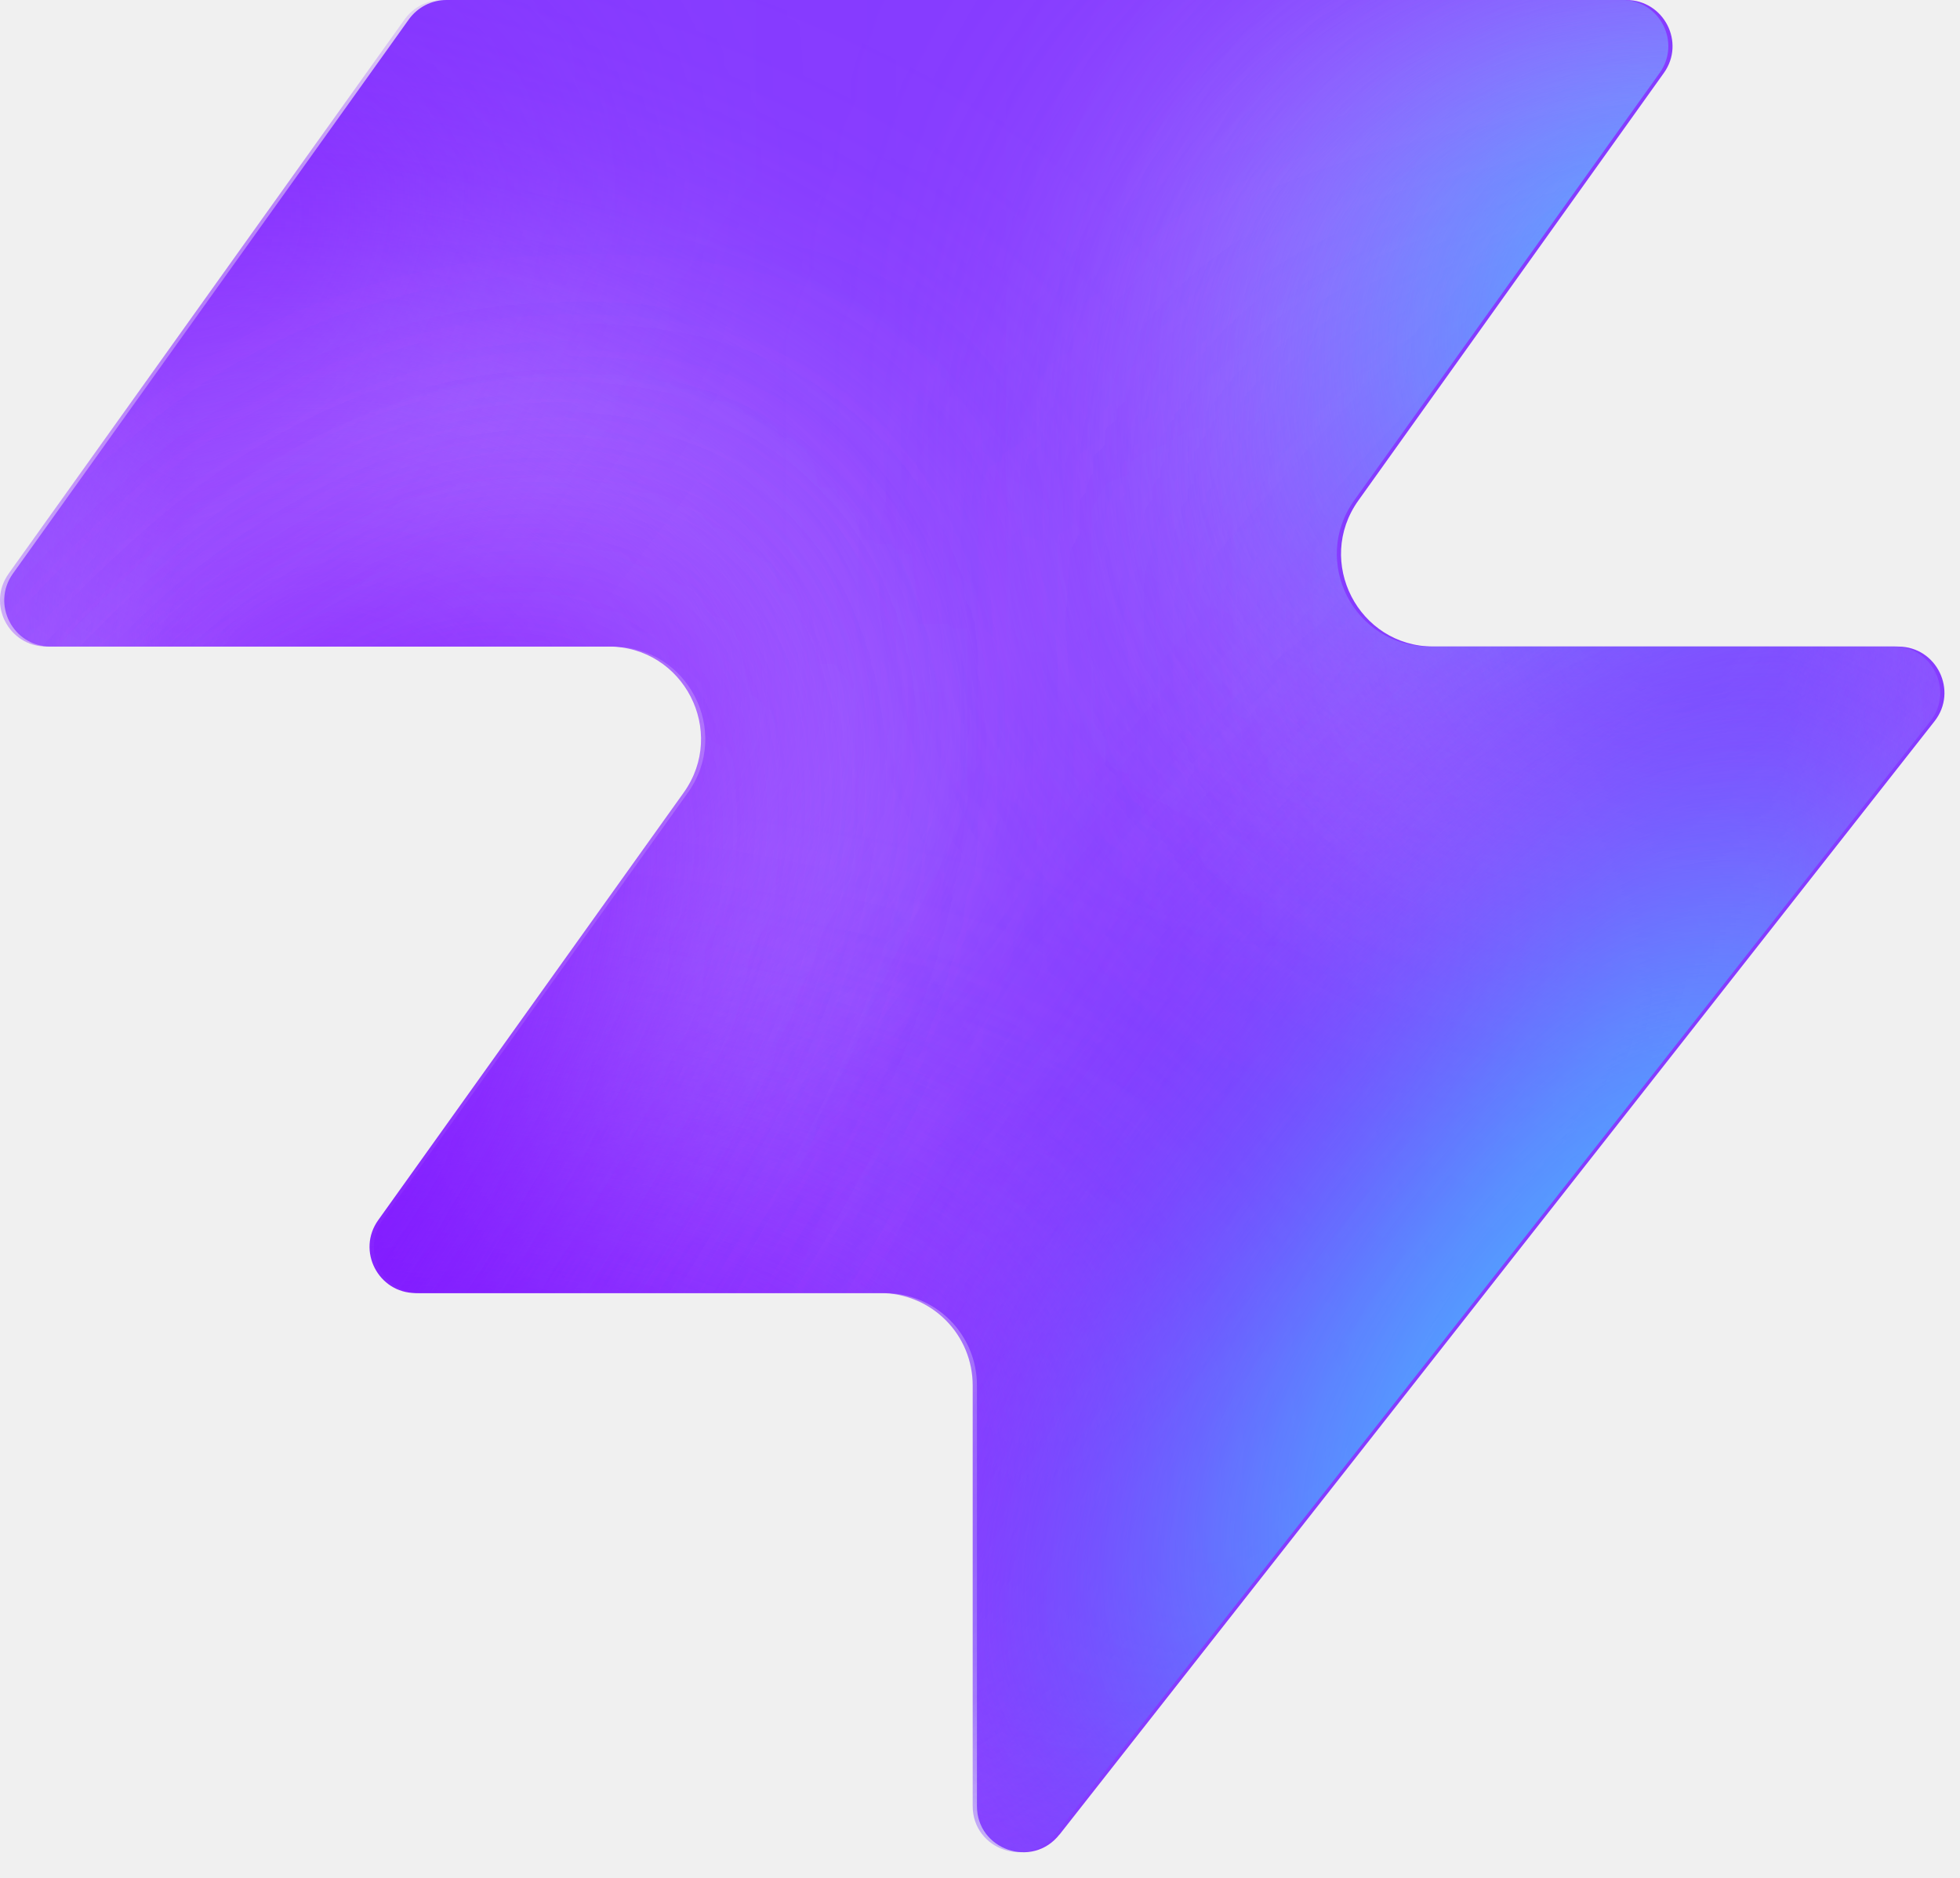
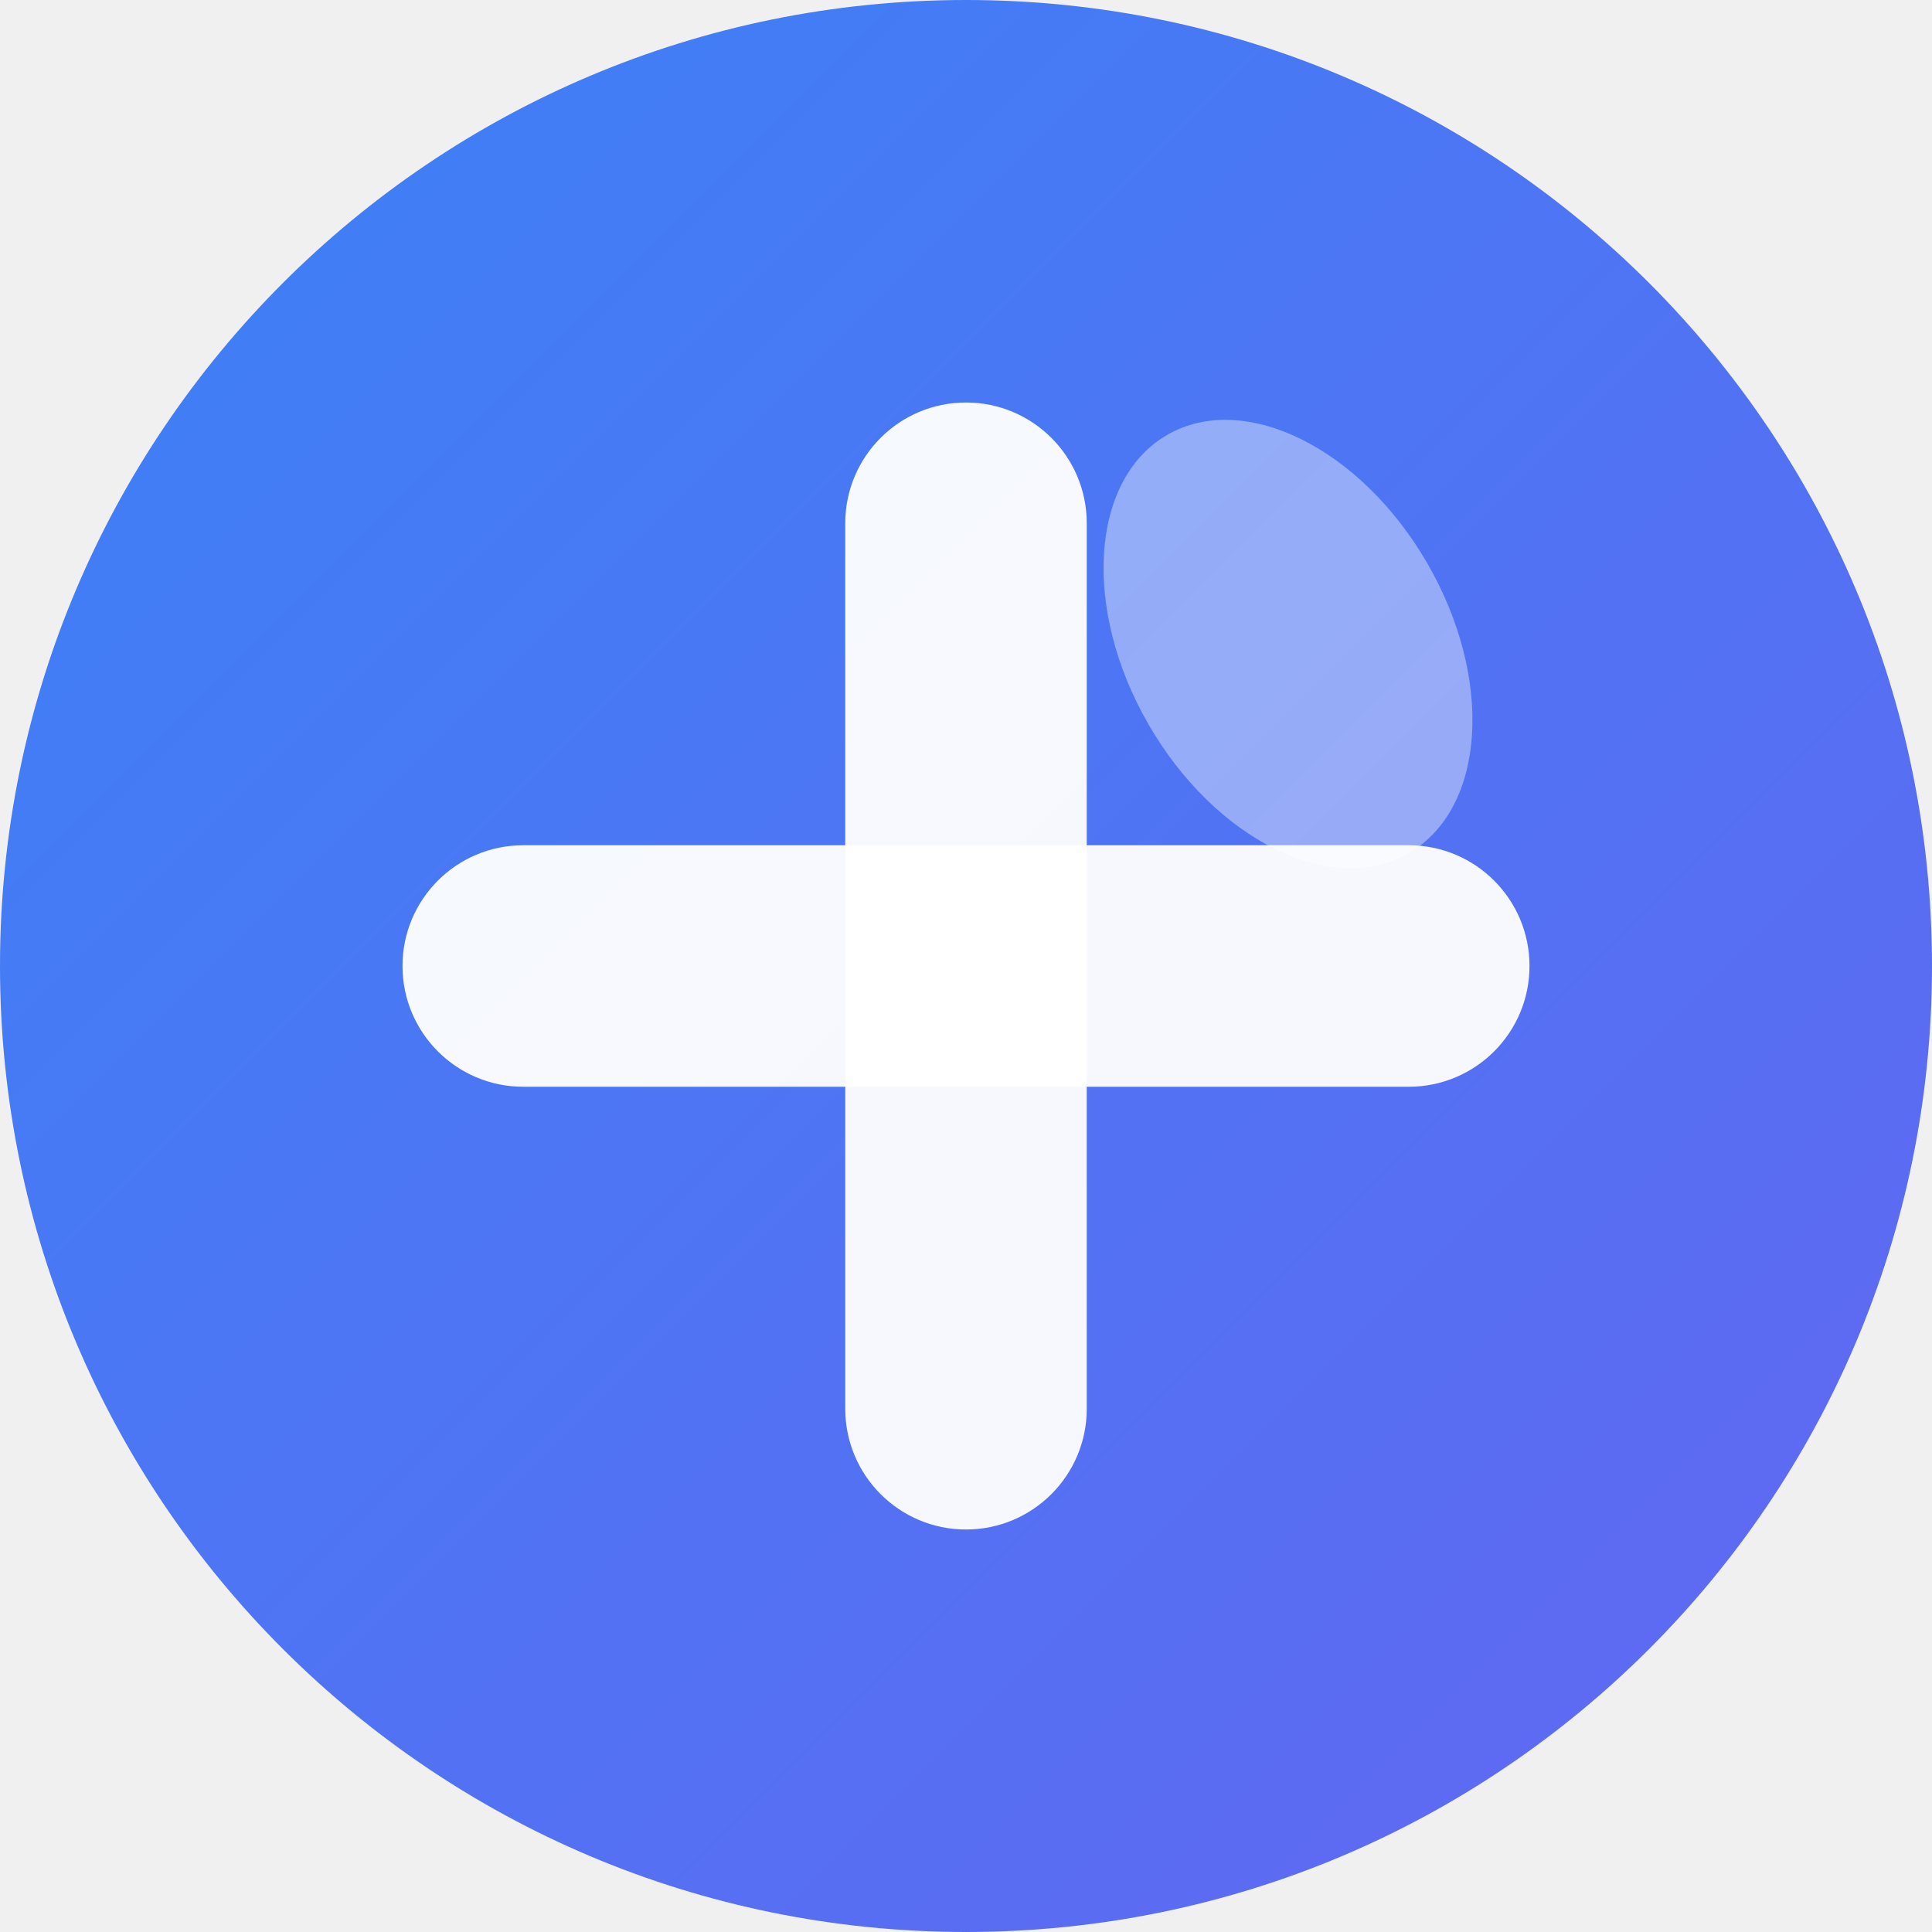
- <svg xmlns="http://www.w3.org/2000/svg" width="48" height="46" fill="none" viewBox="0 0 48 46">
-   <path fill="#863bff" d="M25.946 44.938c-.664.845-2.021.375-2.021-.698V33.937a2.26 2.26 0 0 0-2.262-2.262H10.287c-.92 0-1.456-1.04-.92-1.788l7.48-10.471c1.07-1.497 0-3.578-1.842-3.578H1.237c-.92 0-1.456-1.04-.92-1.788L10.013.474c.214-.297.556-.474.92-.474h28.894c.92 0 1.456 1.04.92 1.788l-7.48 10.471c-1.07 1.498 0 3.579 1.842 3.579h11.377c.943 0 1.473 1.088.89 1.83L25.947 44.94z" style="fill:#863bff;fill:color(display-p3 .525 .23 1);fill-opacity:1" />
-   <mask id="a" width="48" height="46" x="0" y="0" maskUnits="userSpaceOnUse" style="mask-type:alpha">
-     <path fill="#000" d="M25.842 44.938c-.664.844-2.021.375-2.021-.698V33.937a2.26 2.26 0 0 0-2.262-2.262H10.183c-.92 0-1.456-1.04-.92-1.788l7.48-10.471c1.07-1.498 0-3.579-1.842-3.579H1.133c-.92 0-1.456-1.04-.92-1.787L9.91.473c.214-.297.556-.474.92-.474h28.894c.92 0 1.456 1.04.92 1.788l-7.48 10.471c-1.07 1.498 0 3.578 1.842 3.578h11.377c.943 0 1.473 1.088.89 1.832L25.843 44.94z" style="fill:#000;fill-opacity:1" />
-   </mask>
-   <g mask="url(#a)">
-     <g filter="url(#b)">
-       <ellipse cx="5.508" cy="14.704" fill="#ede6ff" rx="5.508" ry="14.704" style="fill:#ede6ff;fill:color(display-p3 .927 .903 1);fill-opacity:1" transform="matrix(.00324 1 1 -.00324 -4.47 31.516)" />
-     </g>
-     <g filter="url(#c)">
-       <ellipse cx="10.399" cy="29.851" fill="#ede6ff" rx="10.399" ry="29.851" style="fill:#ede6ff;fill:color(display-p3 .927 .903 1);fill-opacity:1" transform="matrix(.00324 1 1 -.00324 -39.328 7.883)" />
-     </g>
-     <g filter="url(#d)">
-       <ellipse cx="5.508" cy="30.487" fill="#7e14ff" rx="5.508" ry="30.487" style="fill:#7e14ff;fill:color(display-p3 .492 .077 1);fill-opacity:1" transform="rotate(89.814 -25.913 -14.639)scale(1 -1)" />
-     </g>
-     <g filter="url(#e)">
-       <ellipse cx="5.508" cy="30.599" fill="#7e14ff" rx="5.508" ry="30.599" style="fill:#7e14ff;fill:color(display-p3 .492 .077 1);fill-opacity:1" transform="rotate(89.814 -32.644 -3.334)scale(1 -1)" />
-     </g>
-     <g filter="url(#f)">
-       <ellipse cx="5.508" cy="30.599" fill="#7e14ff" rx="5.508" ry="30.599" style="fill:#7e14ff;fill:color(display-p3 .492 .077 1);fill-opacity:1" transform="matrix(.00324 1 1 -.00324 -34.34 30.47)" />
-     </g>
-     <g filter="url(#g)">
-       <ellipse cx="14.072" cy="22.078" fill="#ede6ff" rx="14.072" ry="22.078" style="fill:#ede6ff;fill:color(display-p3 .927 .903 1);fill-opacity:1" transform="rotate(93.35 24.506 48.493)scale(-1 1)" />
-     </g>
-     <g filter="url(#h)">
-       <ellipse cx="3.47" cy="21.501" fill="#7e14ff" rx="3.47" ry="21.501" style="fill:#7e14ff;fill:color(display-p3 .492 .077 1);fill-opacity:1" transform="rotate(89.009 28.708 47.59)scale(-1 1)" />
-     </g>
-     <g filter="url(#i)">
-       <ellipse cx="3.47" cy="21.501" fill="#7e14ff" rx="3.47" ry="21.501" style="fill:#7e14ff;fill:color(display-p3 .492 .077 1);fill-opacity:1" transform="rotate(89.009 28.708 47.59)scale(-1 1)" />
-     </g>
-     <g filter="url(#j)">
-       <ellipse cx=".387" cy="8.972" fill="#7e14ff" rx="4.407" ry="29.108" style="fill:#7e14ff;fill:color(display-p3 .492 .077 1);fill-opacity:1" transform="rotate(39.51 .387 8.972)" />
-     </g>
-     <g filter="url(#k)">
-       <ellipse cx="47.523" cy="-6.092" fill="#7e14ff" rx="4.407" ry="29.108" style="fill:#7e14ff;fill:color(display-p3 .492 .077 1);fill-opacity:1" transform="rotate(37.892 47.523 -6.092)" />
-     </g>
-     <g filter="url(#l)">
-       <ellipse cx="41.412" cy="6.333" fill="#47bfff" rx="5.971" ry="9.665" style="fill:#47bfff;fill:color(display-p3 .28 .748 1);fill-opacity:1" transform="rotate(37.892 41.412 6.333)" />
-     </g>
-     <g filter="url(#m)">
-       <ellipse cx="-1.879" cy="38.332" fill="#7e14ff" rx="4.407" ry="29.108" style="fill:#7e14ff;fill:color(display-p3 .492 .077 1);fill-opacity:1" transform="rotate(37.892 -1.88 38.332)" />
-     </g>
-     <g filter="url(#n)">
-       <ellipse cx="-1.879" cy="38.332" fill="#7e14ff" rx="4.407" ry="29.108" style="fill:#7e14ff;fill:color(display-p3 .492 .077 1);fill-opacity:1" transform="rotate(37.892 -1.88 38.332)" />
-     </g>
-     <g filter="url(#o)">
-       <ellipse cx="35.651" cy="29.907" fill="#7e14ff" rx="4.407" ry="29.108" style="fill:#7e14ff;fill:color(display-p3 .492 .077 1);fill-opacity:1" transform="rotate(37.892 35.651 29.907)" />
-     </g>
-     <g filter="url(#p)">
-       <ellipse cx="38.418" cy="32.4" fill="#47bfff" rx="5.971" ry="15.297" style="fill:#47bfff;fill:color(display-p3 .28 .748 1);fill-opacity:1" transform="rotate(37.892 38.418 32.4)" />
-     </g>
-   </g>
+ <svg xmlns="http://www.w3.org/2000/svg" viewBox="0 0 48 48" fill="none">
+   <circle cx="24" cy="24" r="24" fill="url(#grad)" />
+   <rect x="21" y="10" width="6" height="28" rx="3" fill="white" opacity="0.95" />
+   <rect x="10" y="21" width="28" height="6" rx="3" fill="white" opacity="0.95" />
+   <ellipse cx="32" cy="16" rx="4" ry="6" fill="white" opacity="0.4" transform="rotate(-30 32 16)" />
  <defs>
-     <filter id="b" width="60.045" height="41.654" x="-19.77" y="16.149" color-interpolation-filters="sRGB" filterUnits="userSpaceOnUse">
-       <feFlood flood-opacity="0" result="BackgroundImageFix" />
-       <feBlend in="SourceGraphic" in2="BackgroundImageFix" result="shape" />
-       <feGaussianBlur result="effect1_foregroundBlur_2002_17158" stdDeviation="7.659" />
-     </filter>
-     <filter id="c" width="90.34" height="51.437" x="-54.613" y="-7.533" color-interpolation-filters="sRGB" filterUnits="userSpaceOnUse">
-       <feFlood flood-opacity="0" result="BackgroundImageFix" />
-       <feBlend in="SourceGraphic" in2="BackgroundImageFix" result="shape" />
-       <feGaussianBlur result="effect1_foregroundBlur_2002_17158" stdDeviation="7.659" />
-     </filter>
-     <filter id="d" width="79.355" height="29.4" x="-49.64" y="2.03" color-interpolation-filters="sRGB" filterUnits="userSpaceOnUse">
-       <feFlood flood-opacity="0" result="BackgroundImageFix" />
-       <feBlend in="SourceGraphic" in2="BackgroundImageFix" result="shape" />
-       <feGaussianBlur result="effect1_foregroundBlur_2002_17158" stdDeviation="4.596" />
-     </filter>
-     <filter id="e" width="79.579" height="29.4" x="-45.045" y="20.029" color-interpolation-filters="sRGB" filterUnits="userSpaceOnUse">
-       <feFlood flood-opacity="0" result="BackgroundImageFix" />
-       <feBlend in="SourceGraphic" in2="BackgroundImageFix" result="shape" />
-       <feGaussianBlur result="effect1_foregroundBlur_2002_17158" stdDeviation="4.596" />
-     </filter>
-     <filter id="f" width="79.579" height="29.4" x="-43.513" y="21.178" color-interpolation-filters="sRGB" filterUnits="userSpaceOnUse">
-       <feFlood flood-opacity="0" result="BackgroundImageFix" />
-       <feBlend in="SourceGraphic" in2="BackgroundImageFix" result="shape" />
-       <feGaussianBlur result="effect1_foregroundBlur_2002_17158" stdDeviation="4.596" />
-     </filter>
-     <filter id="g" width="74.749" height="58.852" x="15.756" y="-17.901" color-interpolation-filters="sRGB" filterUnits="userSpaceOnUse">
-       <feFlood flood-opacity="0" result="BackgroundImageFix" />
-       <feBlend in="SourceGraphic" in2="BackgroundImageFix" result="shape" />
-       <feGaussianBlur result="effect1_foregroundBlur_2002_17158" stdDeviation="7.659" />
-     </filter>
-     <filter id="h" width="61.377" height="25.362" x="23.548" y="2.284" color-interpolation-filters="sRGB" filterUnits="userSpaceOnUse">
-       <feFlood flood-opacity="0" result="BackgroundImageFix" />
-       <feBlend in="SourceGraphic" in2="BackgroundImageFix" result="shape" />
-       <feGaussianBlur result="effect1_foregroundBlur_2002_17158" stdDeviation="4.596" />
-     </filter>
-     <filter id="i" width="61.377" height="25.362" x="23.548" y="2.284" color-interpolation-filters="sRGB" filterUnits="userSpaceOnUse">
-       <feFlood flood-opacity="0" result="BackgroundImageFix" />
-       <feBlend in="SourceGraphic" in2="BackgroundImageFix" result="shape" />
-       <feGaussianBlur result="effect1_foregroundBlur_2002_17158" stdDeviation="4.596" />
-     </filter>
-     <filter id="j" width="56.045" height="63.649" x="-27.636" y="-22.853" color-interpolation-filters="sRGB" filterUnits="userSpaceOnUse">
-       <feFlood flood-opacity="0" result="BackgroundImageFix" />
-       <feBlend in="SourceGraphic" in2="BackgroundImageFix" result="shape" />
-       <feGaussianBlur result="effect1_foregroundBlur_2002_17158" stdDeviation="4.596" />
-     </filter>
-     <filter id="k" width="54.814" height="64.646" x="20.116" y="-38.415" color-interpolation-filters="sRGB" filterUnits="userSpaceOnUse">
-       <feFlood flood-opacity="0" result="BackgroundImageFix" />
-       <feBlend in="SourceGraphic" in2="BackgroundImageFix" result="shape" />
-       <feGaussianBlur result="effect1_foregroundBlur_2002_17158" stdDeviation="4.596" />
-     </filter>
-     <filter id="l" width="33.541" height="35.313" x="24.641" y="-11.323" color-interpolation-filters="sRGB" filterUnits="userSpaceOnUse">
-       <feFlood flood-opacity="0" result="BackgroundImageFix" />
-       <feBlend in="SourceGraphic" in2="BackgroundImageFix" result="shape" />
-       <feGaussianBlur result="effect1_foregroundBlur_2002_17158" stdDeviation="4.596" />
-     </filter>
-     <filter id="m" width="54.814" height="64.646" x="-29.286" y="6.009" color-interpolation-filters="sRGB" filterUnits="userSpaceOnUse">
-       <feFlood flood-opacity="0" result="BackgroundImageFix" />
-       <feBlend in="SourceGraphic" in2="BackgroundImageFix" result="shape" />
-       <feGaussianBlur result="effect1_foregroundBlur_2002_17158" stdDeviation="4.596" />
-     </filter>
-     <filter id="n" width="54.814" height="64.646" x="-29.286" y="6.009" color-interpolation-filters="sRGB" filterUnits="userSpaceOnUse">
-       <feFlood flood-opacity="0" result="BackgroundImageFix" />
-       <feBlend in="SourceGraphic" in2="BackgroundImageFix" result="shape" />
-       <feGaussianBlur result="effect1_foregroundBlur_2002_17158" stdDeviation="4.596" />
-     </filter>
-     <filter id="o" width="54.814" height="64.646" x="8.244" y="-2.416" color-interpolation-filters="sRGB" filterUnits="userSpaceOnUse">
-       <feFlood flood-opacity="0" result="BackgroundImageFix" />
-       <feBlend in="SourceGraphic" in2="BackgroundImageFix" result="shape" />
-       <feGaussianBlur result="effect1_foregroundBlur_2002_17158" stdDeviation="4.596" />
-     </filter>
-     <filter id="p" width="39.409" height="43.623" x="18.713" y="10.588" color-interpolation-filters="sRGB" filterUnits="userSpaceOnUse">
-       <feFlood flood-opacity="0" result="BackgroundImageFix" />
-       <feBlend in="SourceGraphic" in2="BackgroundImageFix" result="shape" />
-       <feGaussianBlur result="effect1_foregroundBlur_2002_17158" stdDeviation="4.596" />
-     </filter>
+     <linearGradient id="grad" x1="0" y1="0" x2="48" y2="48" gradientUnits="userSpaceOnUse">
+       <stop offset="0%" stop-color="#3b82f6" />
+       <stop offset="100%" stop-color="#6366f1" />
+     </linearGradient>
  </defs>
</svg>
